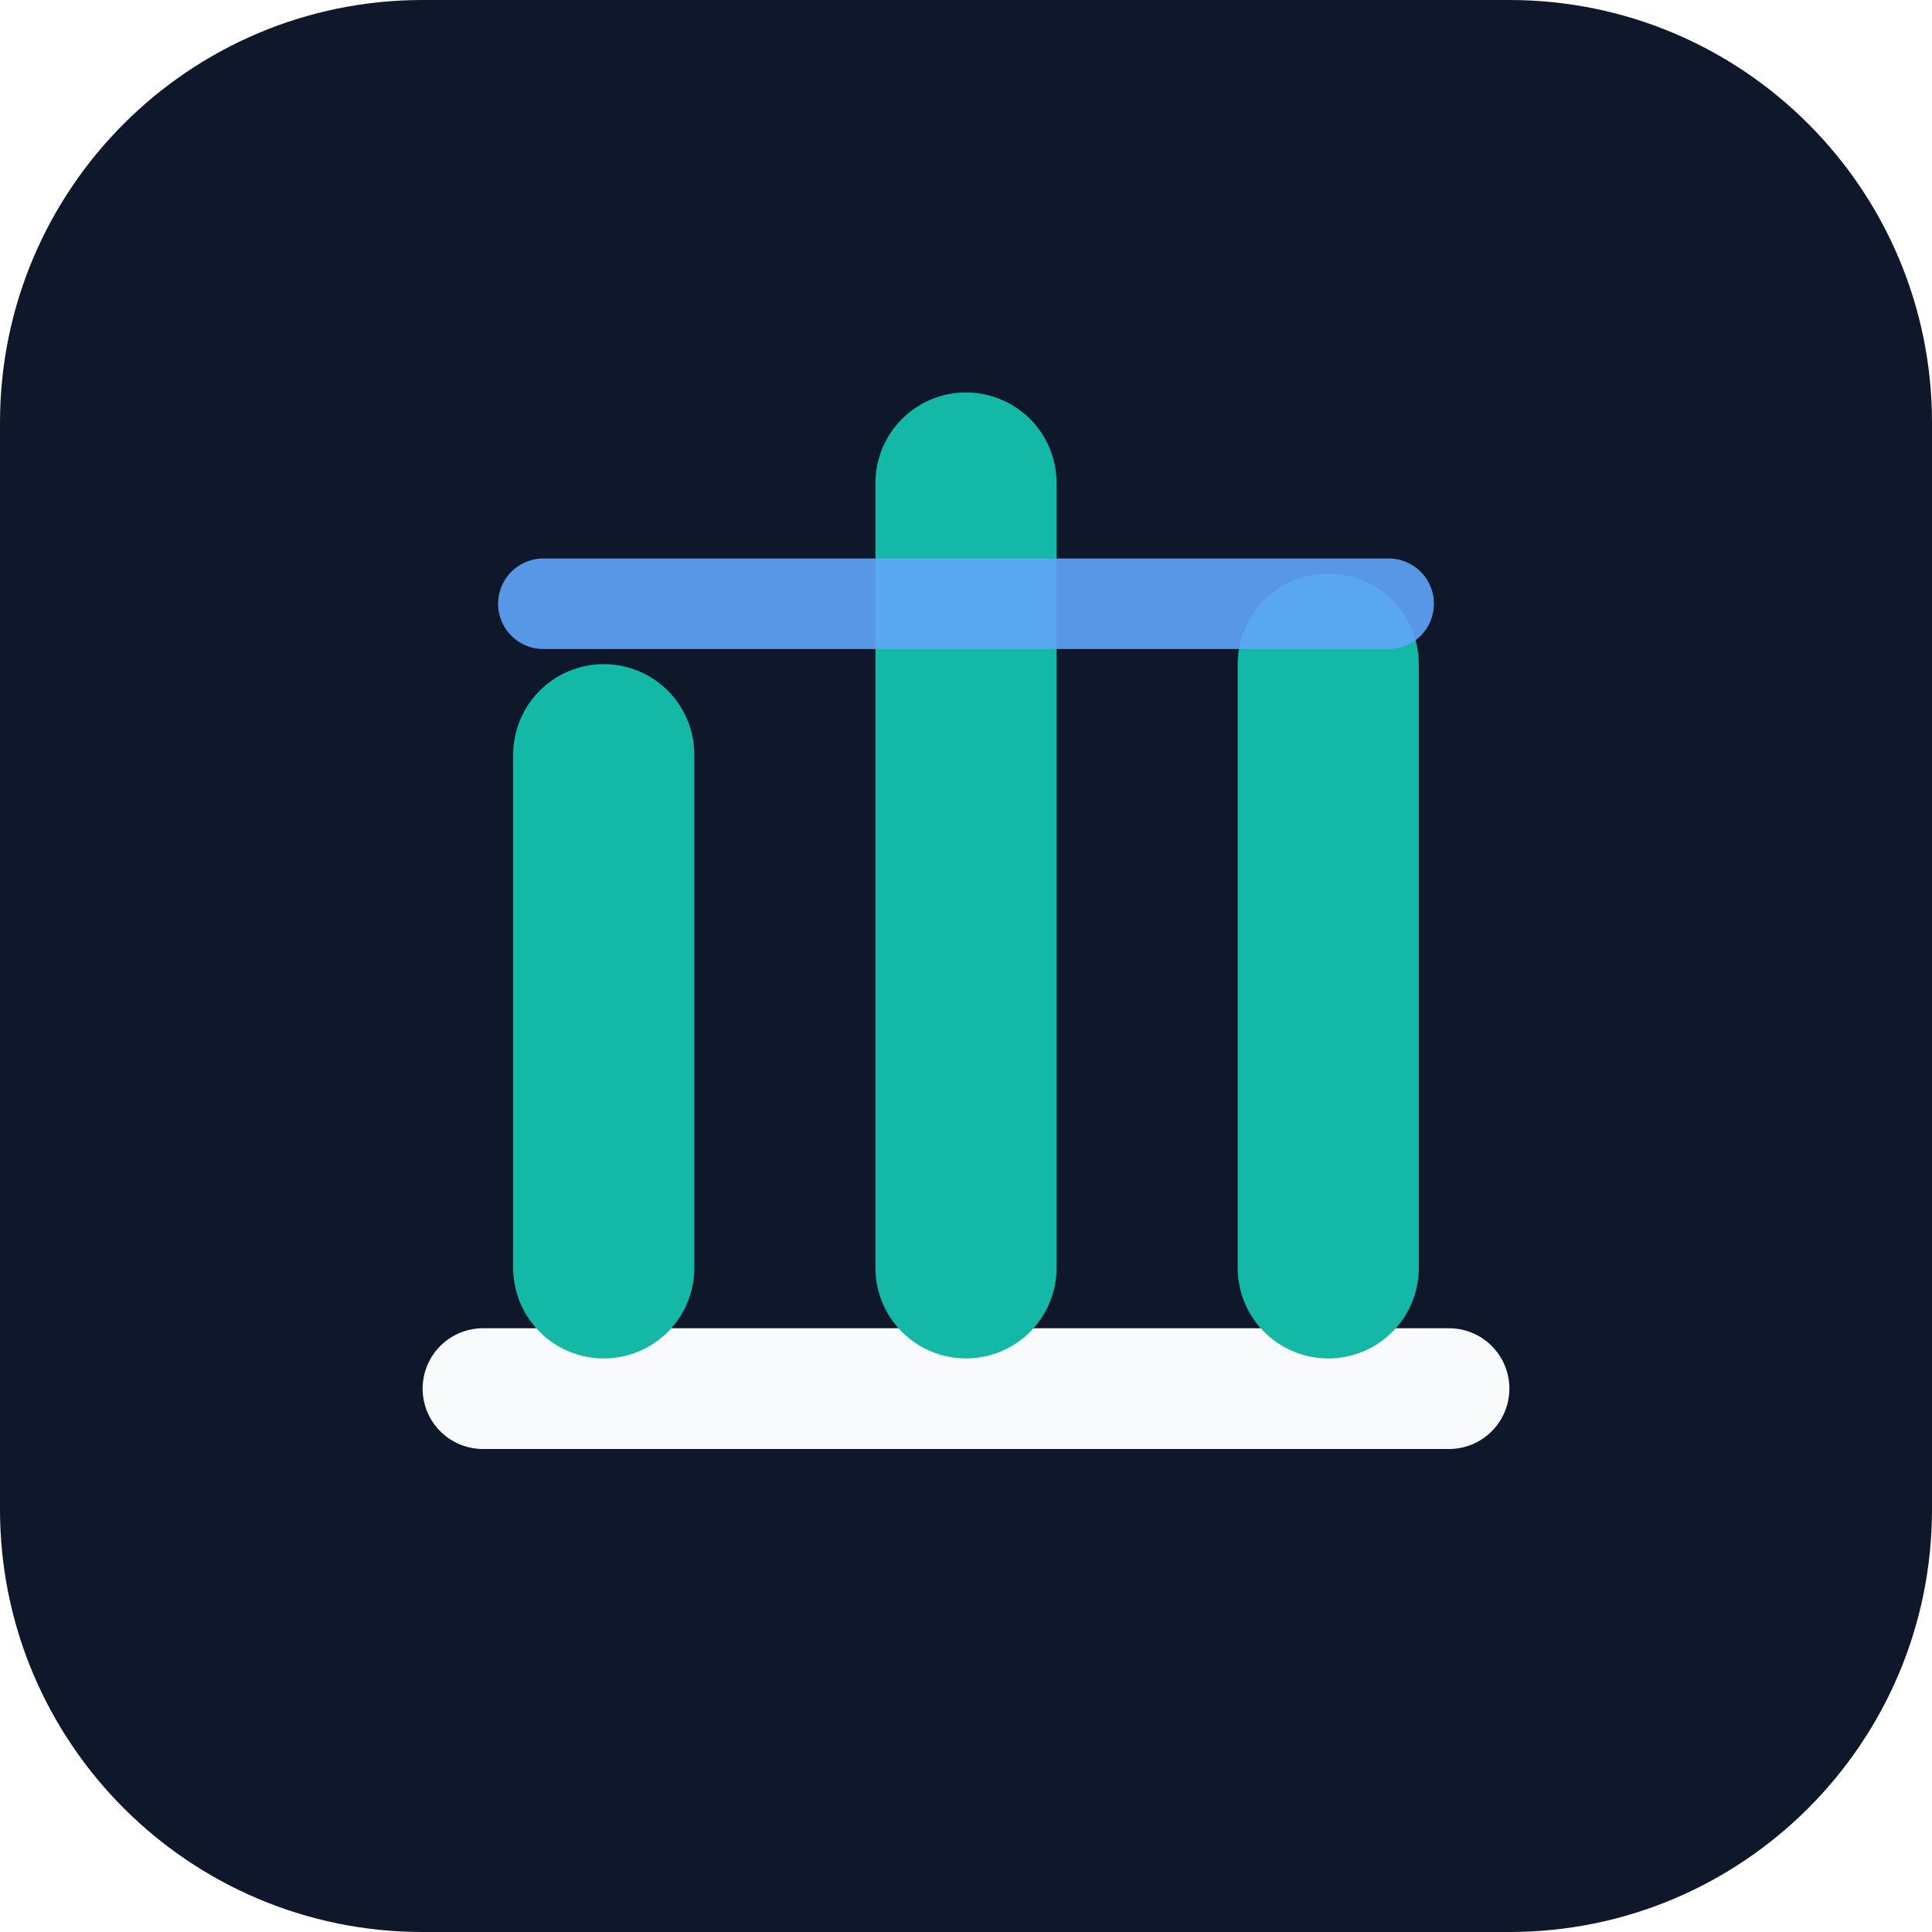
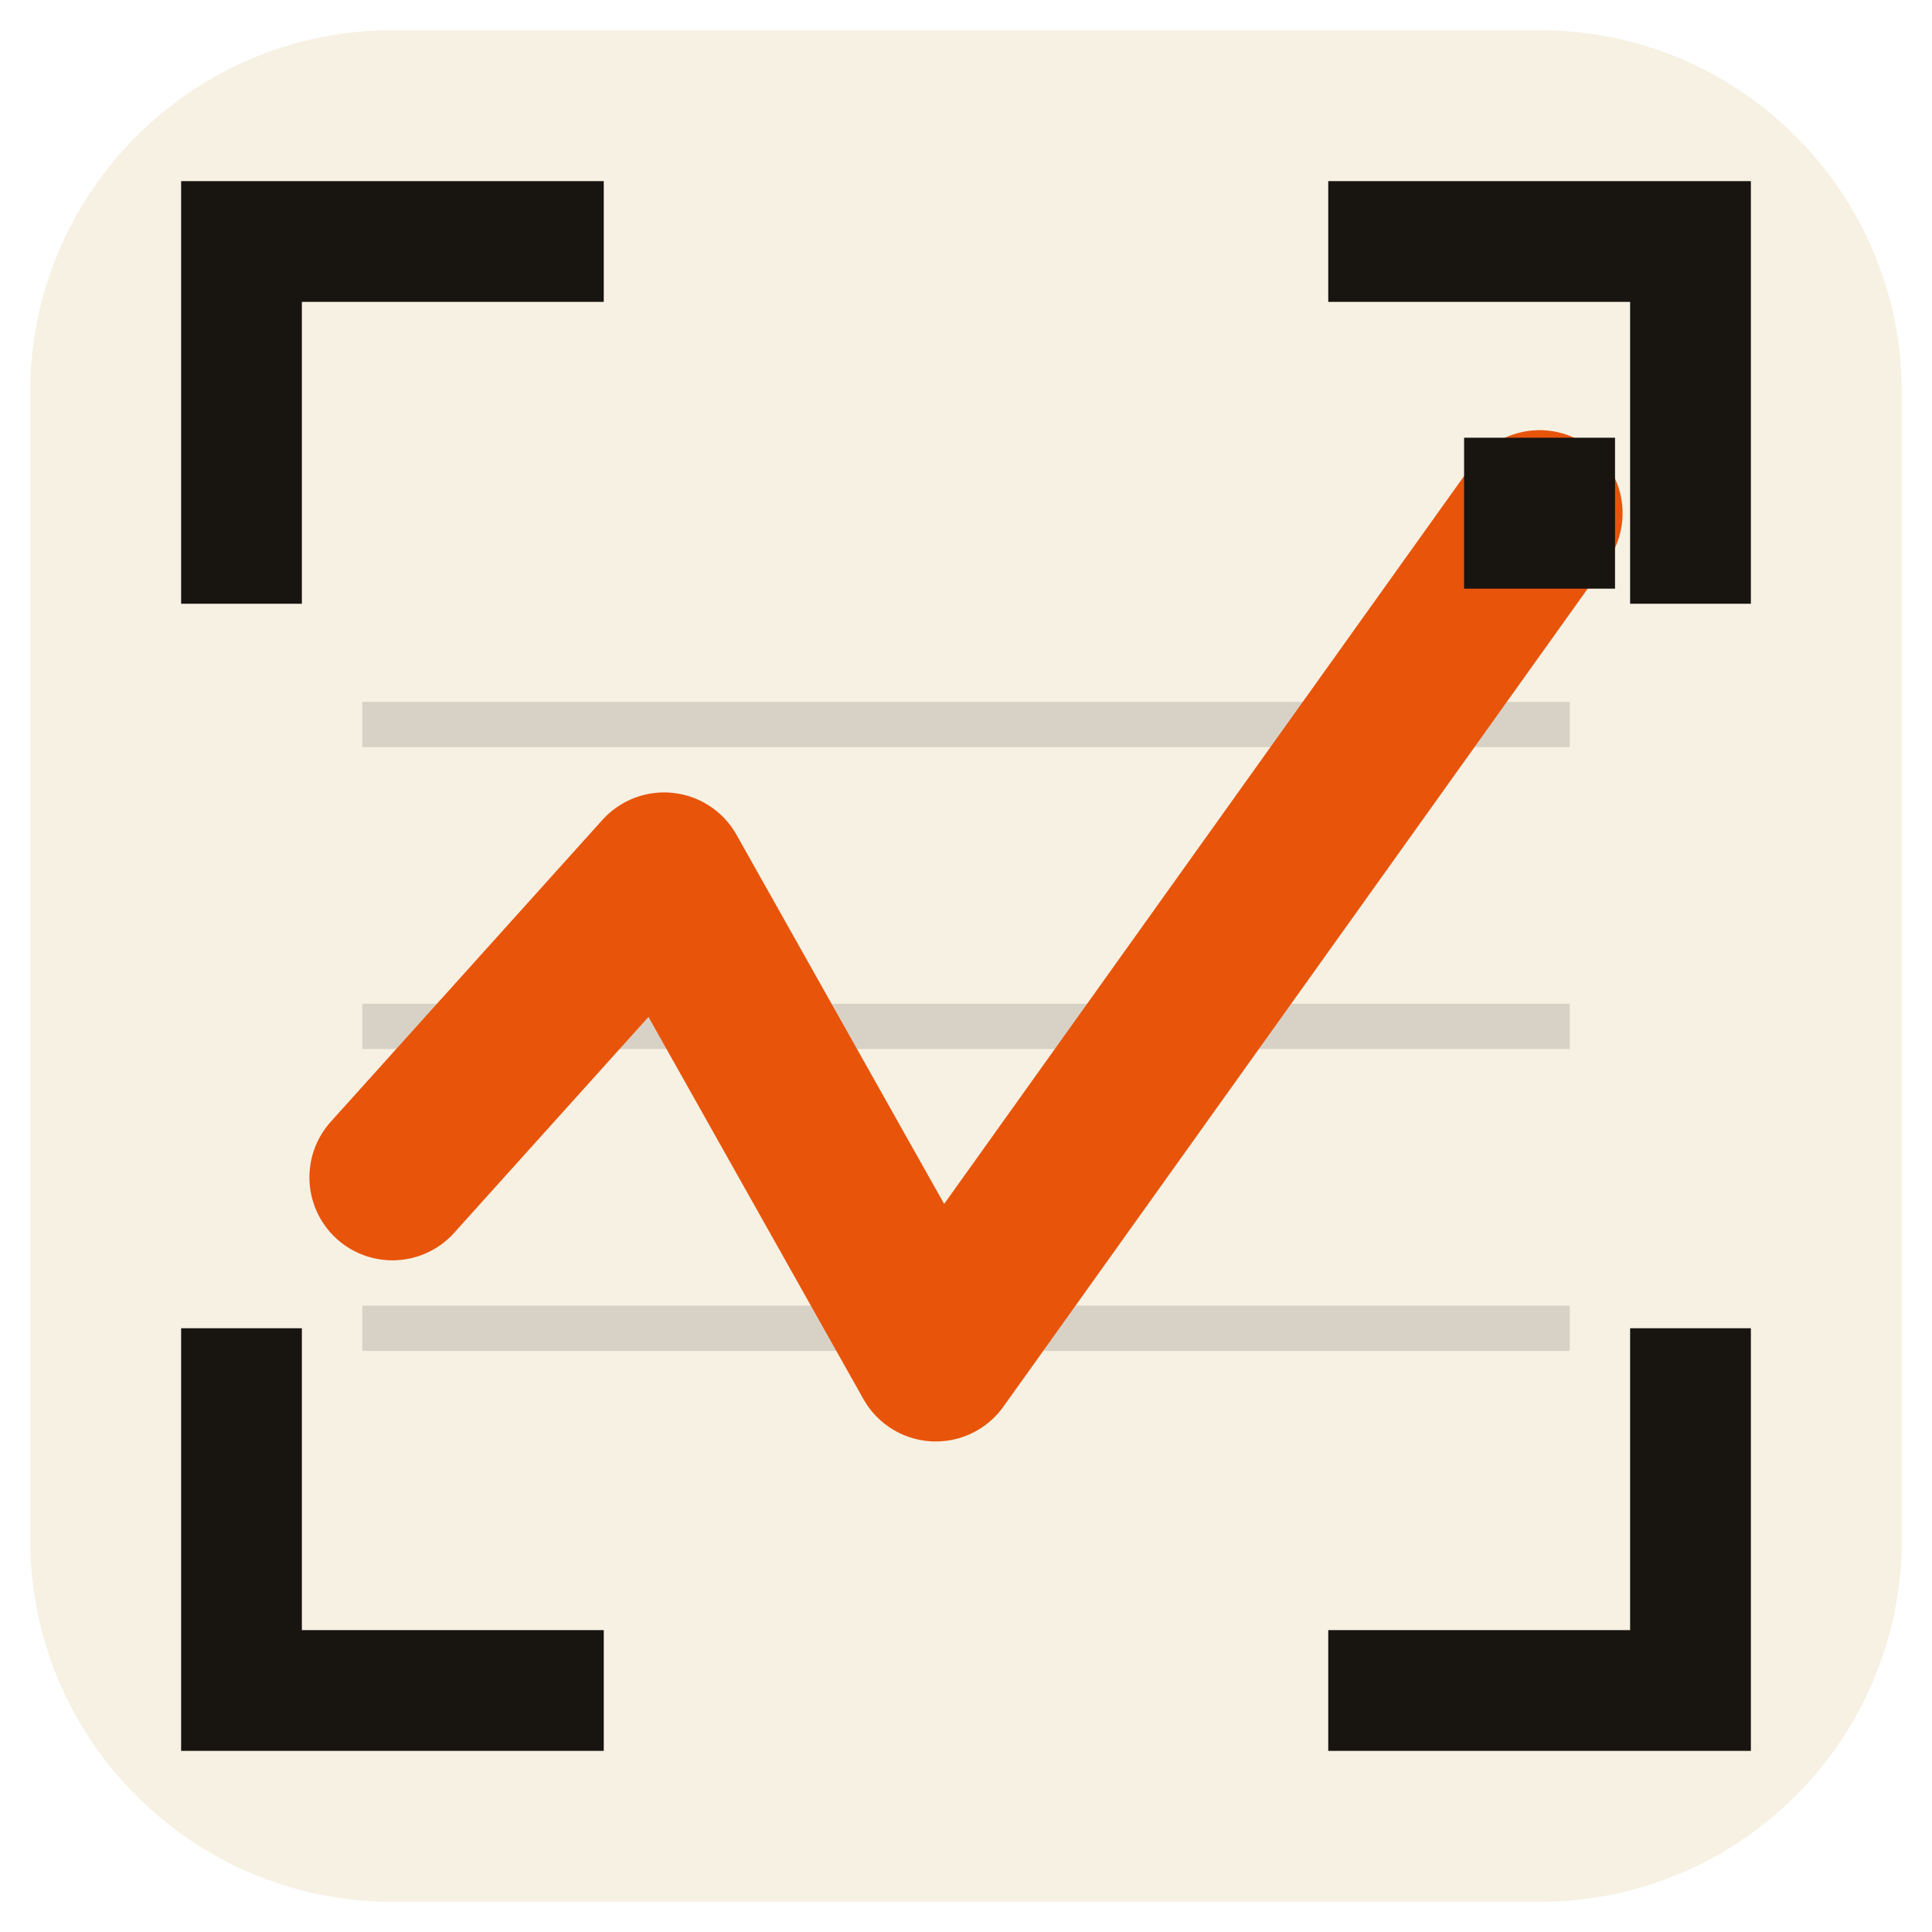
<svg xmlns="http://www.w3.org/2000/svg" viewBox="0 0 64 64" role="img" aria-labelledby="title">
-   <rect width="64" height="64" rx="14" fill="#0f172a" />
-   <path d="M16 46h32" stroke="#f8fafc" stroke-width="4" stroke-linecap="round" />
-   <path d="M20 42V25m12 17V16m12 26V22" stroke="#14b8a6" stroke-width="6" stroke-linecap="round" />
-   <path d="M18 20h28" stroke="#60a5fa" stroke-width="3" stroke-linecap="round" opacity=".9" />
+   <rect x="1" y="1" width="62" height="62" rx="12" fill="#F7F1E3" />
+   <line x1="12" y1="24" x2="52" y2="24" stroke="#181410" stroke-opacity="0.14" stroke-width="1.5" />
+   <line x1="12" y1="34" x2="52" y2="34" stroke="#181410" stroke-opacity="0.14" stroke-width="1.5" />
+   <line x1="12" y1="44" x2="52" y2="44" stroke="#181410" stroke-opacity="0.14" stroke-width="1.5" />
+   <path d="M8 18 V8 H18" fill="none" stroke="#181410" stroke-width="4" stroke-linecap="square" />
+   <path d="M46 8 H56 V18" fill="none" stroke="#181410" stroke-width="4" stroke-linecap="square" />
+   <path d="M56 46 V56 H46" fill="none" stroke="#181410" stroke-width="4" stroke-linecap="square" />
+   <path d="M18 56 H8 V46" fill="none" stroke="#181410" stroke-width="4" stroke-linecap="square" />
+   <path d="M13 39 L22 29 L31 45 L51 17" fill="none" stroke="#E8540A" stroke-width="5.5" stroke-linecap="round" stroke-linejoin="round" />
+   <rect x="48.5" y="14.5" width="5" height="5" fill="#181410" />
</svg>
